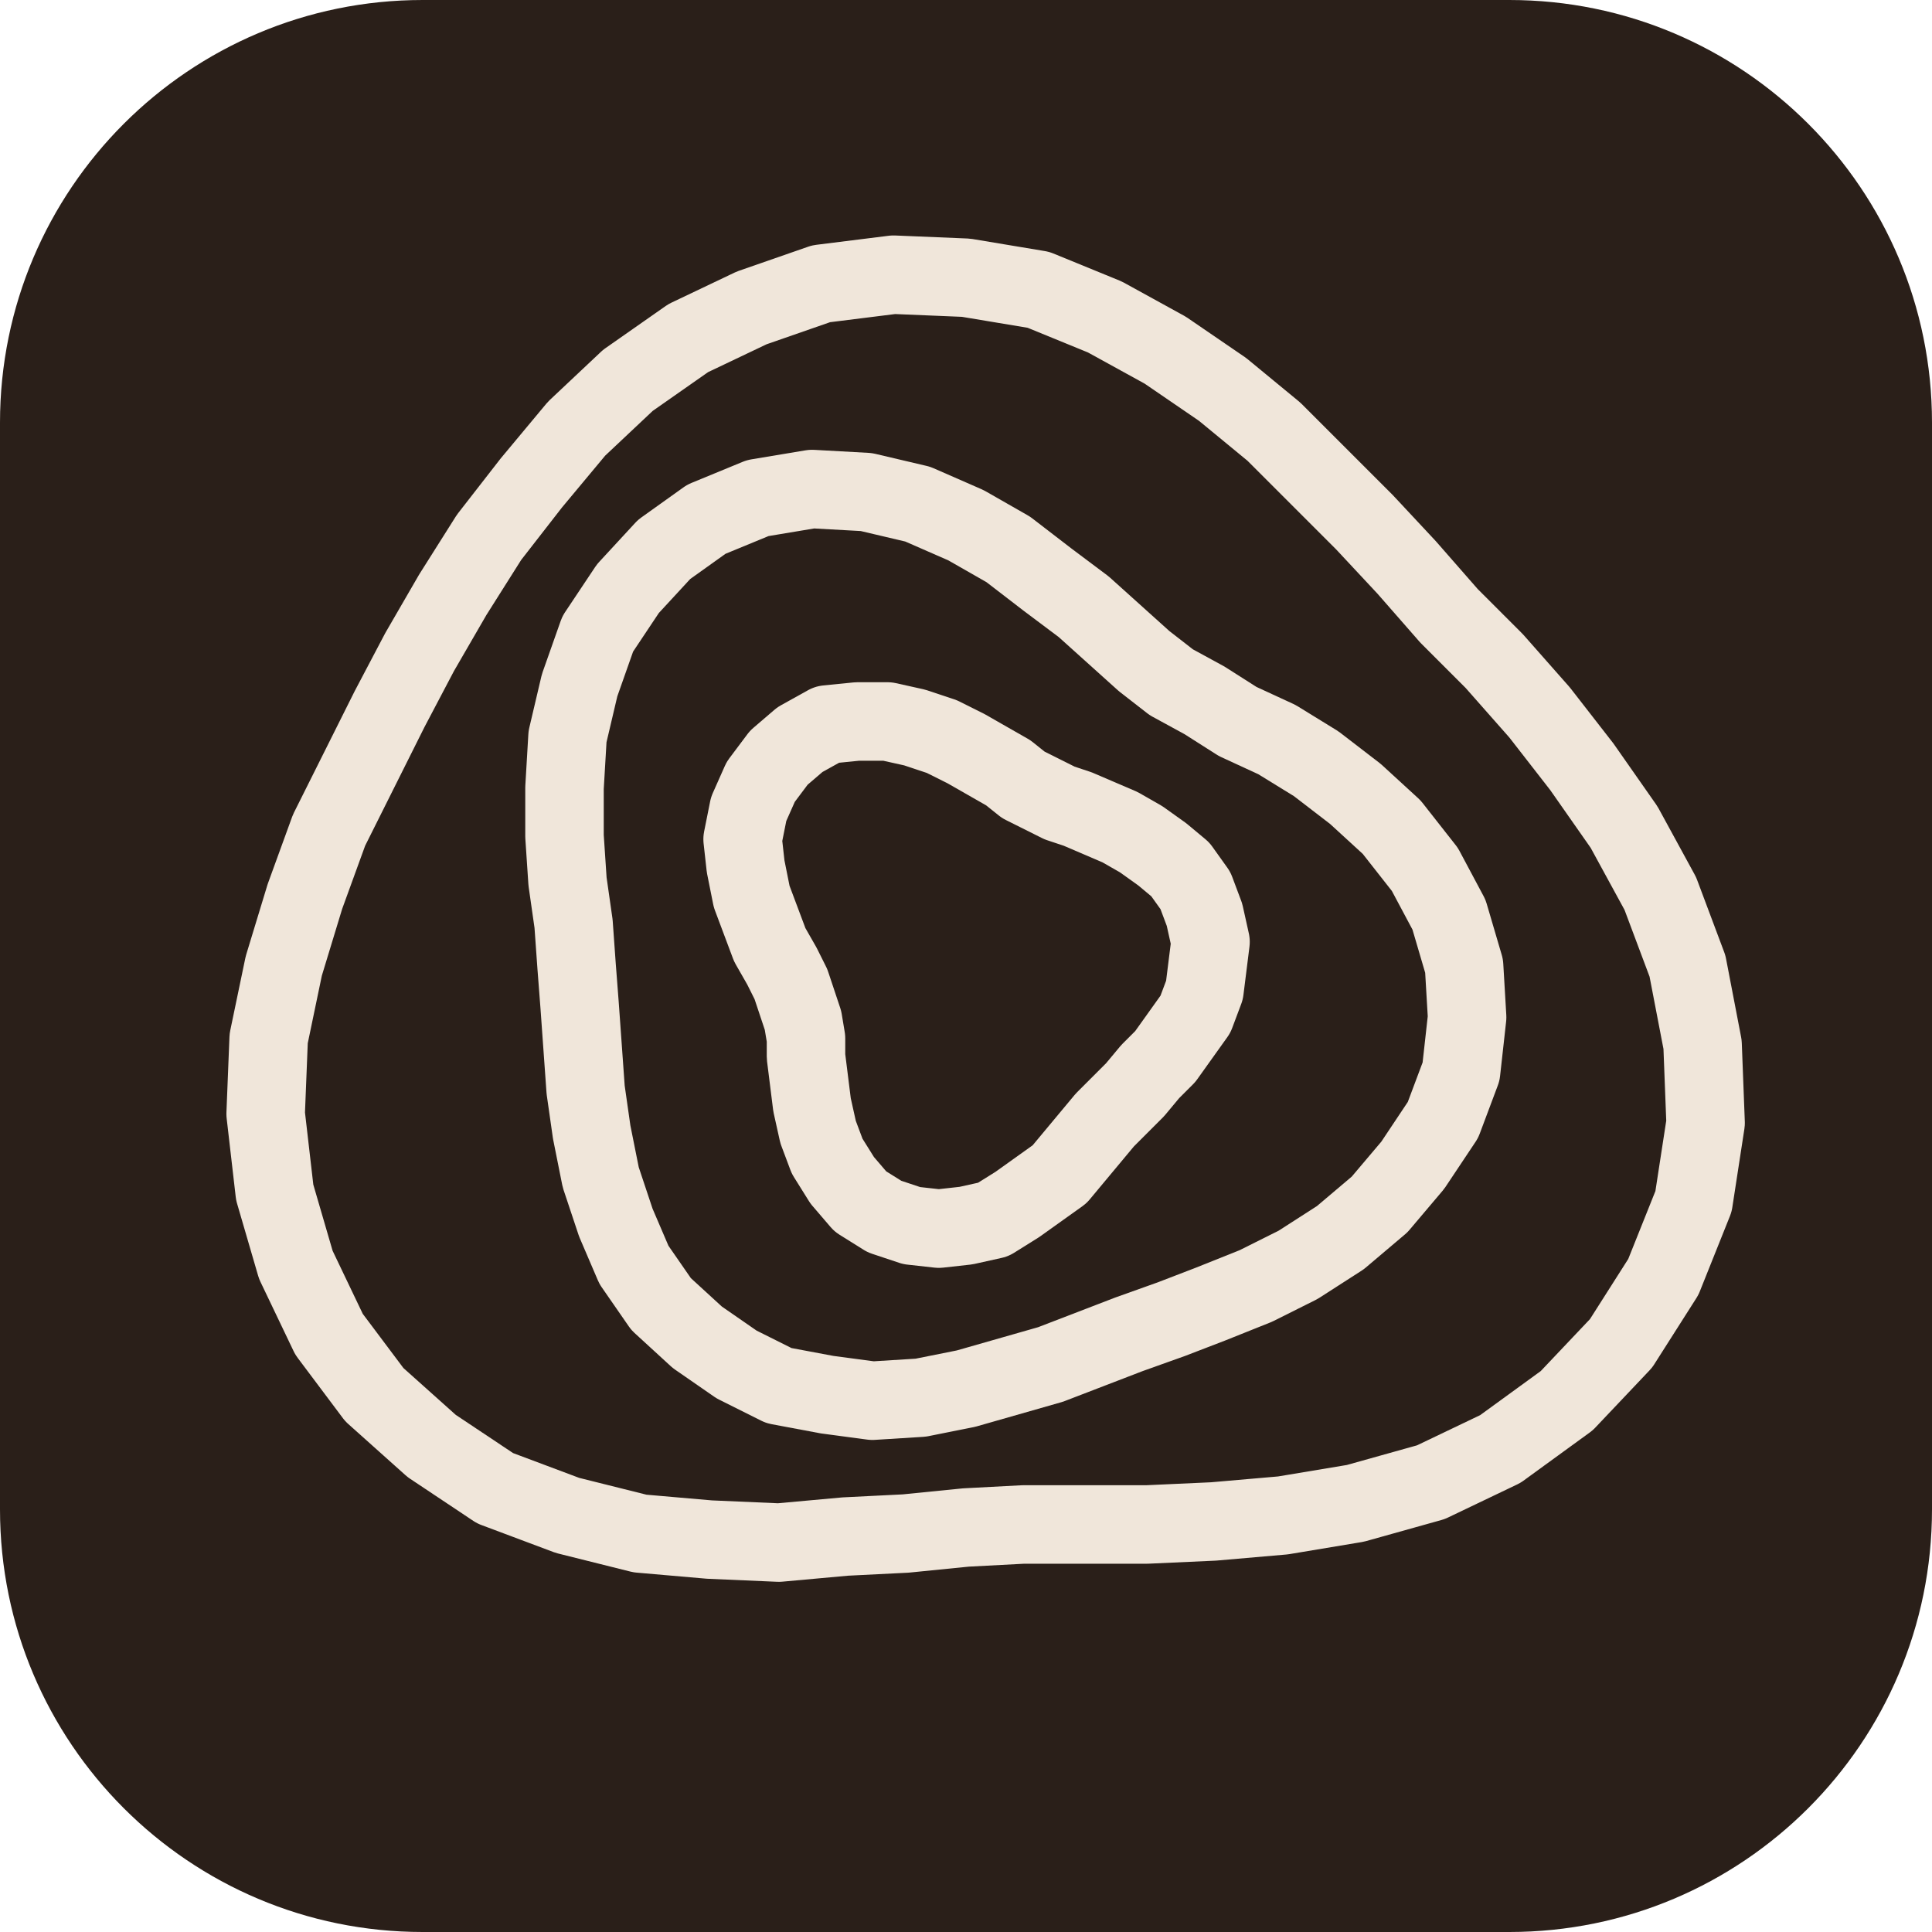
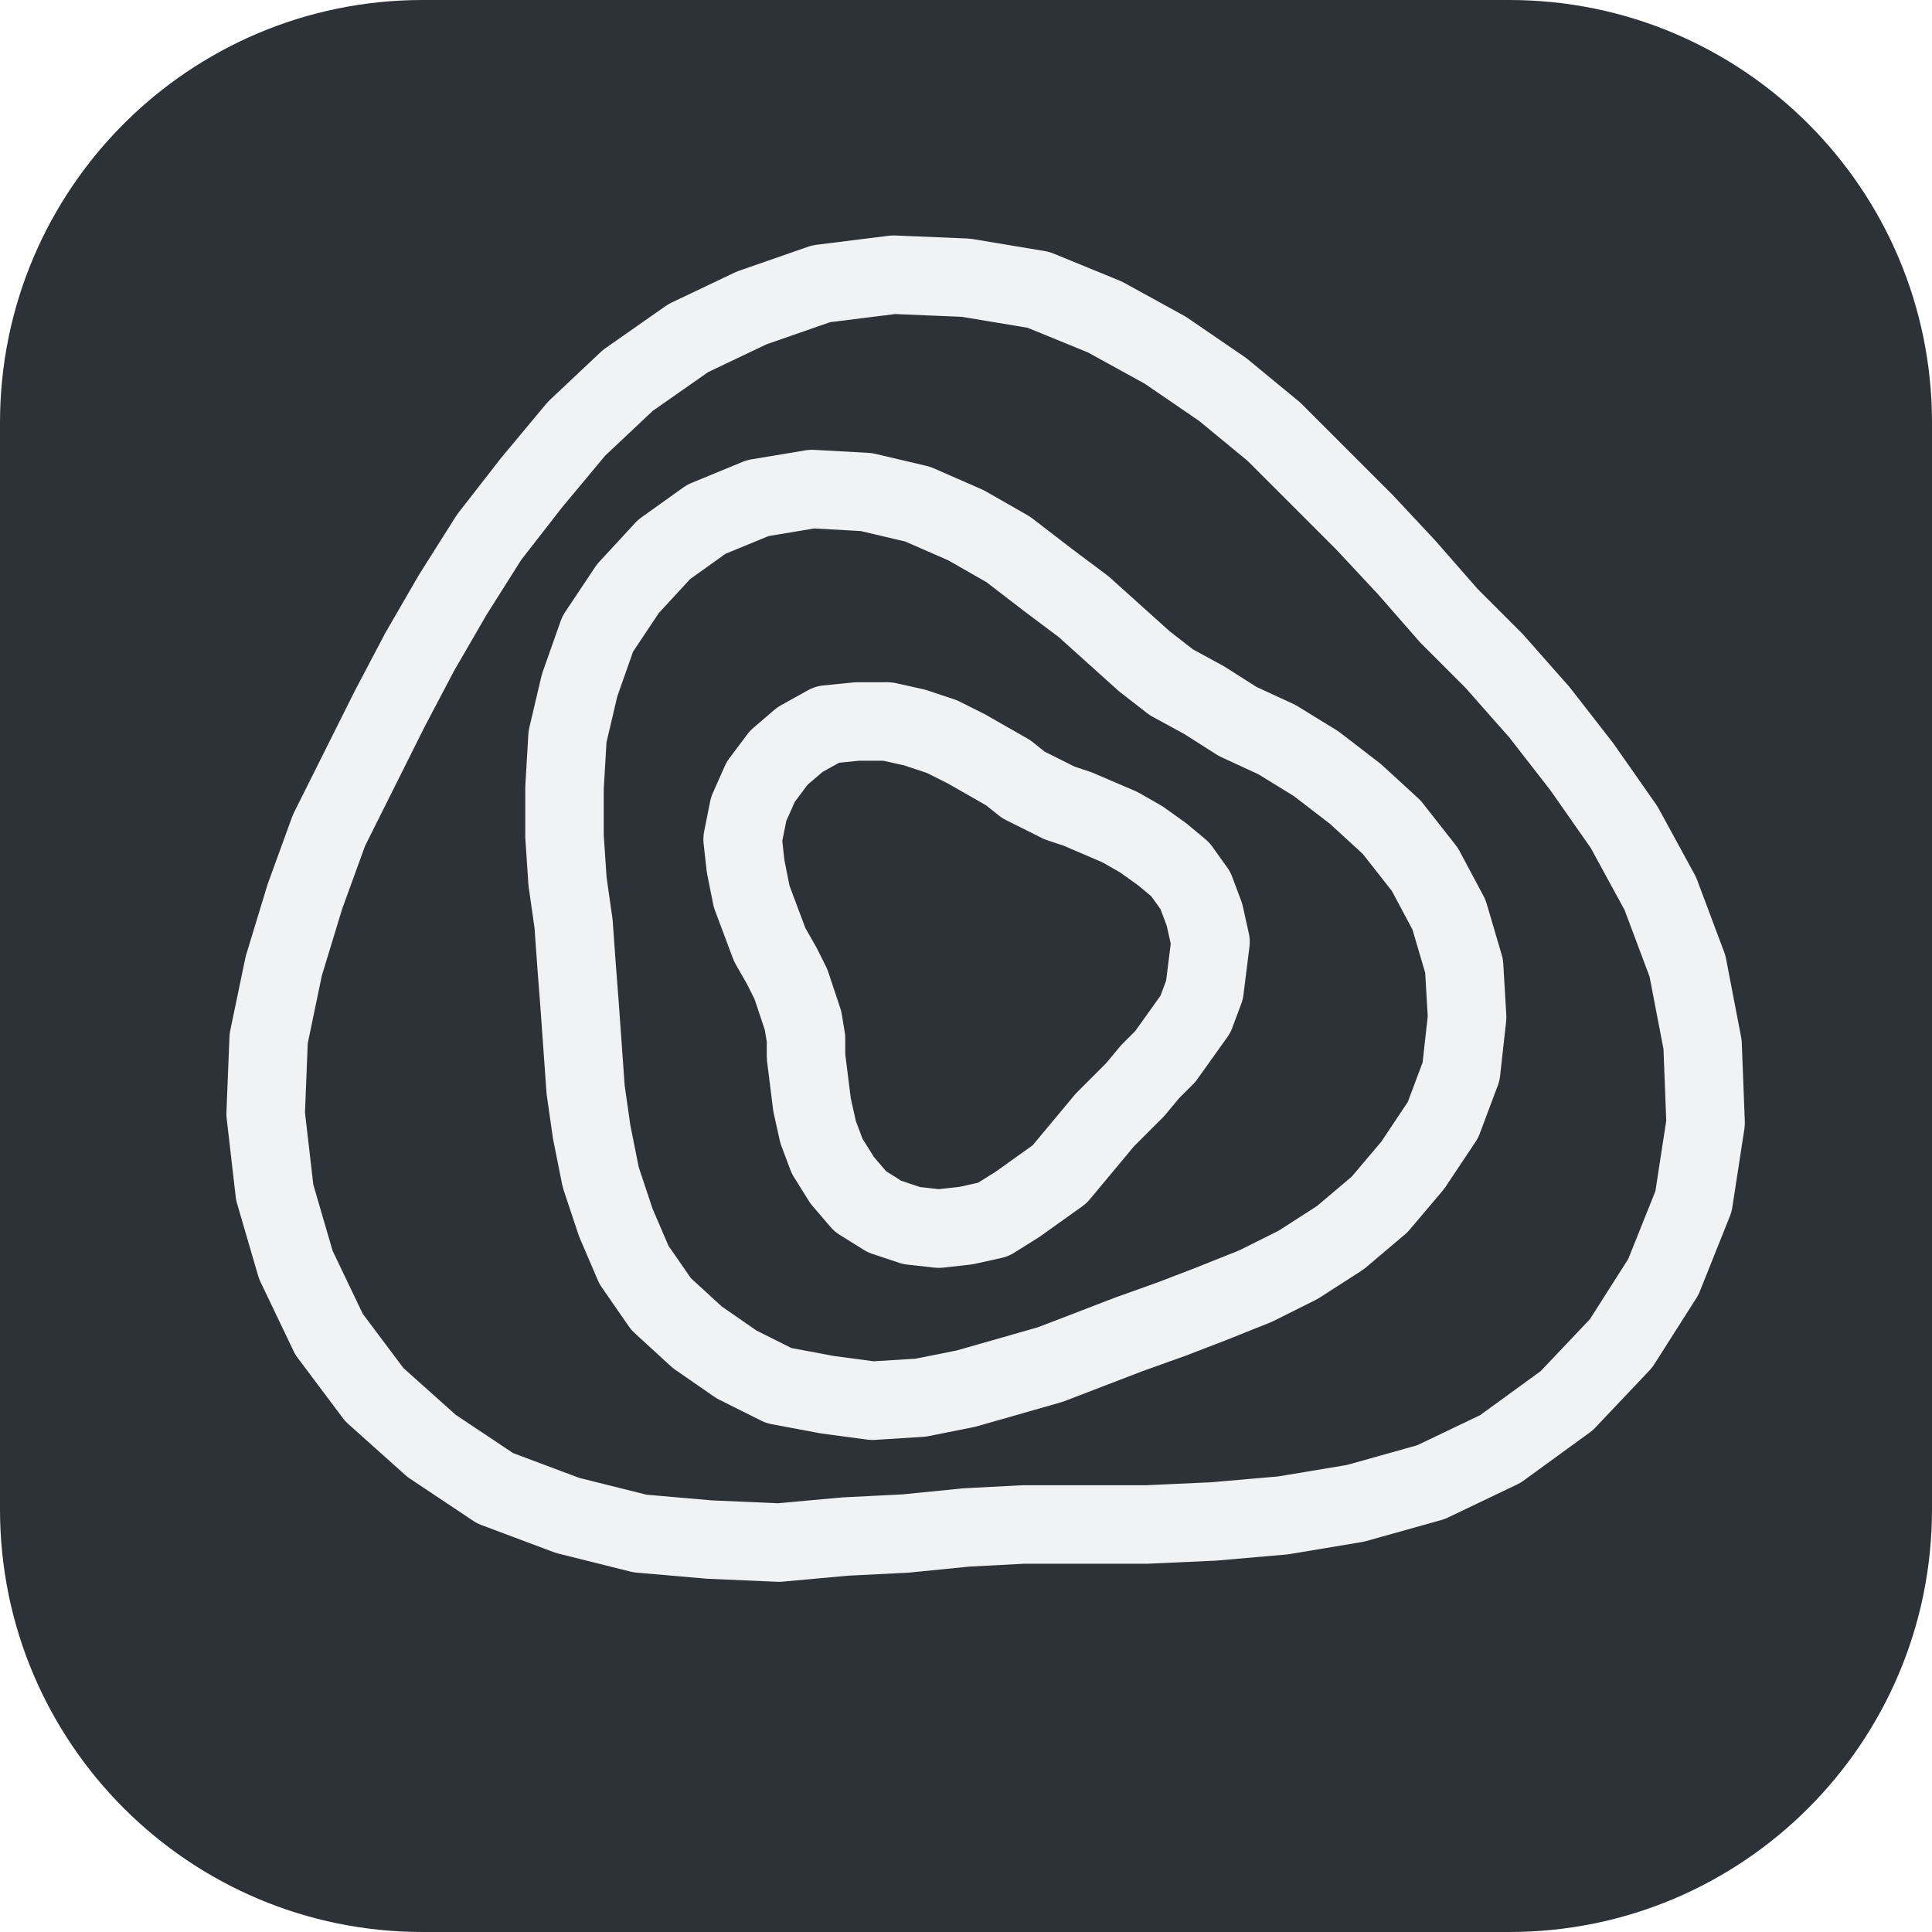
<svg xmlns="http://www.w3.org/2000/svg" viewBox="0 0 64 64">
-   <rect width="64" height="64" rx="14" fill="#2A1F19" />
-   <g fill="none" stroke="#F0E6DA" stroke-width="2.6" stroke-linejoin="round">
+   <rect width="64" height="64" rx="14" fill="#2C3238" />
+   <g fill="none" stroke="#F0F2F3" stroke-width="2.6" stroke-linejoin="round">
    <path d="M55.9 32.0 L56.4 34.6 L56.5 37.2 L56.1 39.8 L55.1 42.3 L53.7 44.5 L51.9 46.4 L49.7 48.0 L47.4 49.1 L44.9 49.8 L42.5 50.2 L40.2 50.4 L38.0 50.5 L35.9 50.5 L33.9 50.5 L32.0 50.6 L30.0 50.8 L28.0 50.9 L25.8 51.1 L23.5 51.0 L21.2 50.8 L18.8 50.2 L16.4 49.3 L14.3 47.9 L12.4 46.2 L10.9 44.2 L9.8 41.9 L9.1 39.5 L8.8 36.9 L8.9 34.4 L9.4 32.0 L10.1 29.7 L10.9 27.5 L11.9 25.5 L12.9 23.5 L13.9 21.6 L15.0 19.7 L16.2 17.8 L17.6 16.0 L19.1 14.2 L20.8 12.6 L22.8 11.2 L24.9 10.2 L27.2 9.4 L29.6 9.1 L32.0 9.2 L34.4 9.6 L36.6 10.5 L38.6 11.6 L40.5 12.9 L42.2 14.3 L43.7 15.8 L45.2 17.3 L46.6 18.8 L48.0 20.4 L49.5 21.9 L51.0 23.6 L52.4 25.4 L53.8 27.4 L55.0 29.6Z" />
    <path d="M48.5 32.0 L48.6 33.7 L48.4 35.5 L47.8 37.1 L46.8 38.6 L45.7 39.9 L44.4 41.0 L43.0 41.9 L41.6 42.6 L40.1 43.2 L38.8 43.7 L37.4 44.2 L36.1 44.7 L34.8 45.2 L33.4 45.6 L32.0 46.0 L30.5 46.3 L28.9 46.4 L27.4 46.2 L25.8 45.9 L24.4 45.2 L23.1 44.3 L21.9 43.2 L21.0 41.9 L20.4 40.5 L19.9 39.0 L19.6 37.5 L19.4 36.1 L19.3 34.7 L19.2 33.3 L19.1 32.0 L19.0 30.6 L18.8 29.2 L18.7 27.7 L18.7 26.1 L18.8 24.4 L19.2 22.7 L19.8 21.0 L20.8 19.5 L22.0 18.2 L23.4 17.2 L25.1 16.5 L26.9 16.2 L28.7 16.3 L30.4 16.7 L32.0 17.4 L33.4 18.2 L34.7 19.2 L35.9 20.1 L36.9 21.0 L37.9 21.9 L38.8 22.6 L39.9 23.2 L41.0 23.9 L42.3 24.5 L43.6 25.3 L44.9 26.3 L46.1 27.4 L47.2 28.8 L48.0 30.3Z" />
    <path d="M40.0 32.0 L39.9 32.8 L39.6 33.6 L39.1 34.3 L38.6 35.0 L38.1 35.5 L37.6 36.1 L37.1 36.6 L36.6 37.1 L36.1 37.7 L35.6 38.3 L35.1 38.9 L34.4 39.4 L33.7 39.9 L32.9 40.4 L32.0 40.6 L31.1 40.7 L30.2 40.6 L29.3 40.3 L28.5 39.8 L27.9 39.1 L27.4 38.3 L27.1 37.5 L26.9 36.6 L26.8 35.8 L26.7 35.0 L26.7 34.4 L26.6 33.8 L26.4 33.2 L26.2 32.6 L25.9 32.0 L25.5 31.3 L25.2 30.5 L24.9 29.7 L24.7 28.7 L24.6 27.8 L24.8 26.8 L25.2 25.9 L25.8 25.1 L26.5 24.5 L27.4 24.0 L28.4 23.9 L29.4 23.9 L30.3 24.1 L31.2 24.4 L32.0 24.8 L32.7 25.2 L33.4 25.6 L33.9 26.0 L34.5 26.3 L35.1 26.6 L35.7 26.8 L36.4 27.1 L37.1 27.4 L37.8 27.8 L38.5 28.3 L39.1 28.8 L39.6 29.5 L39.9 30.3 L40.1 31.2Z" />
  </g>
</svg>
